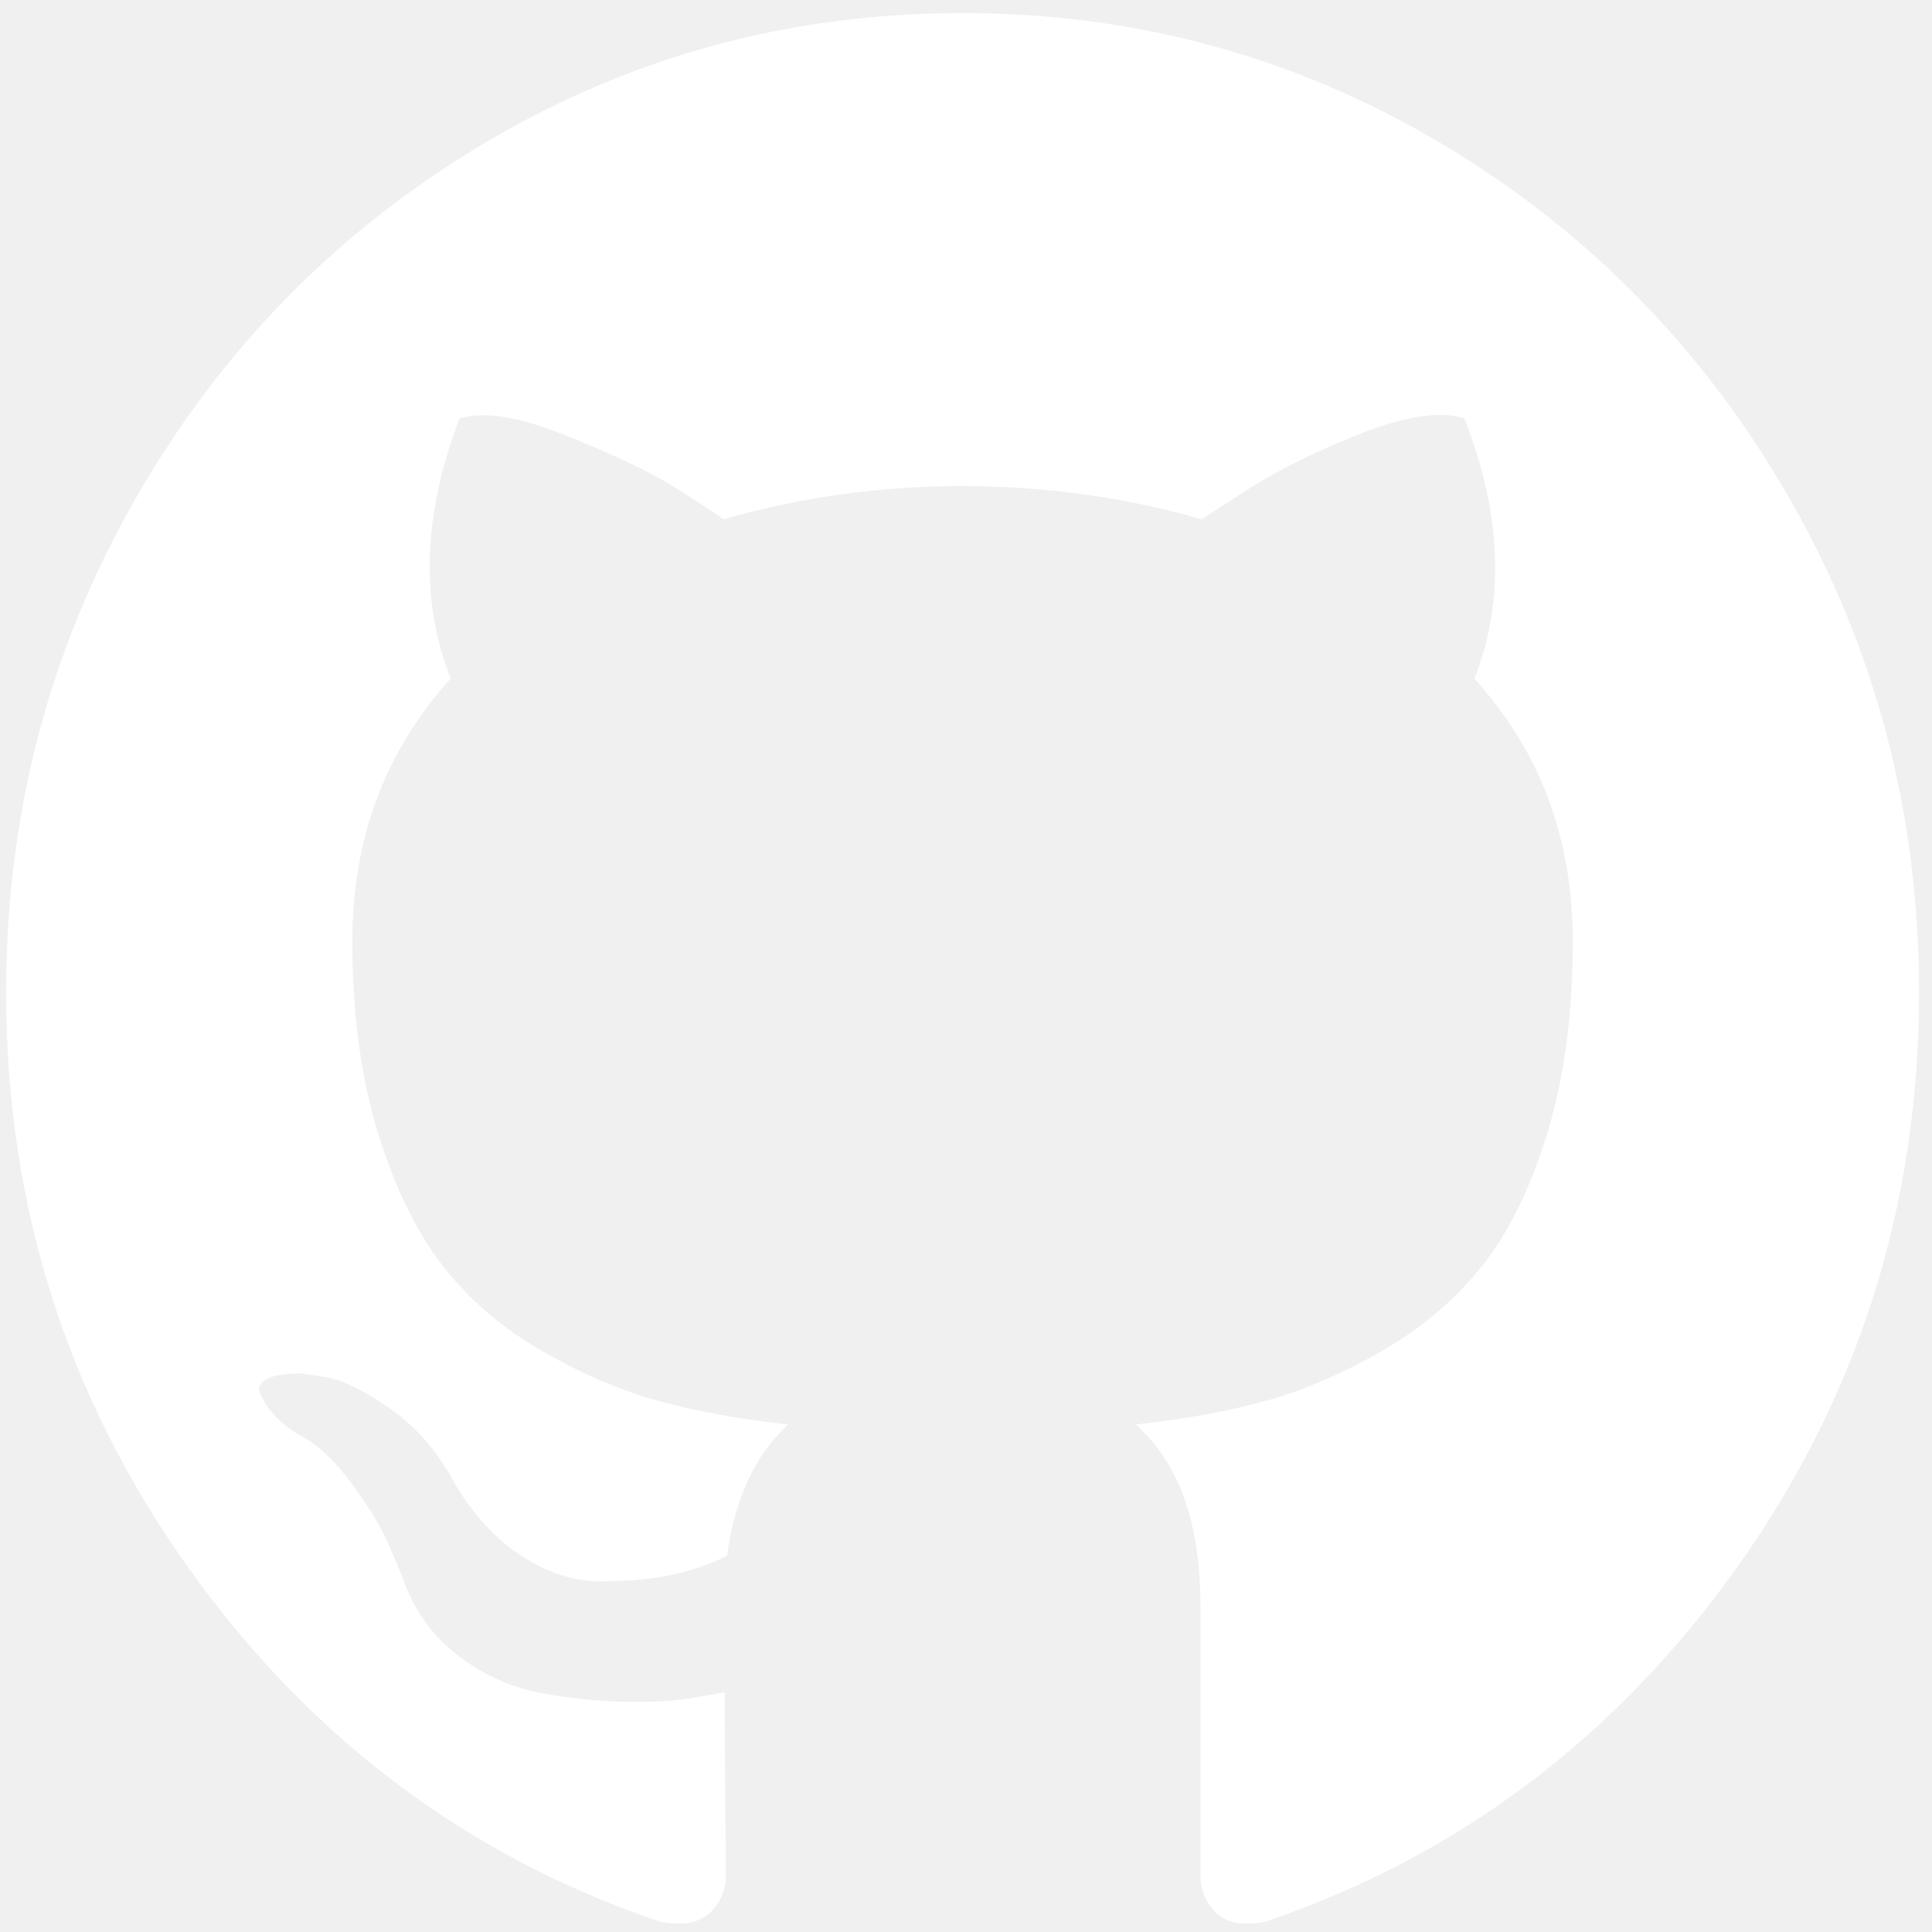
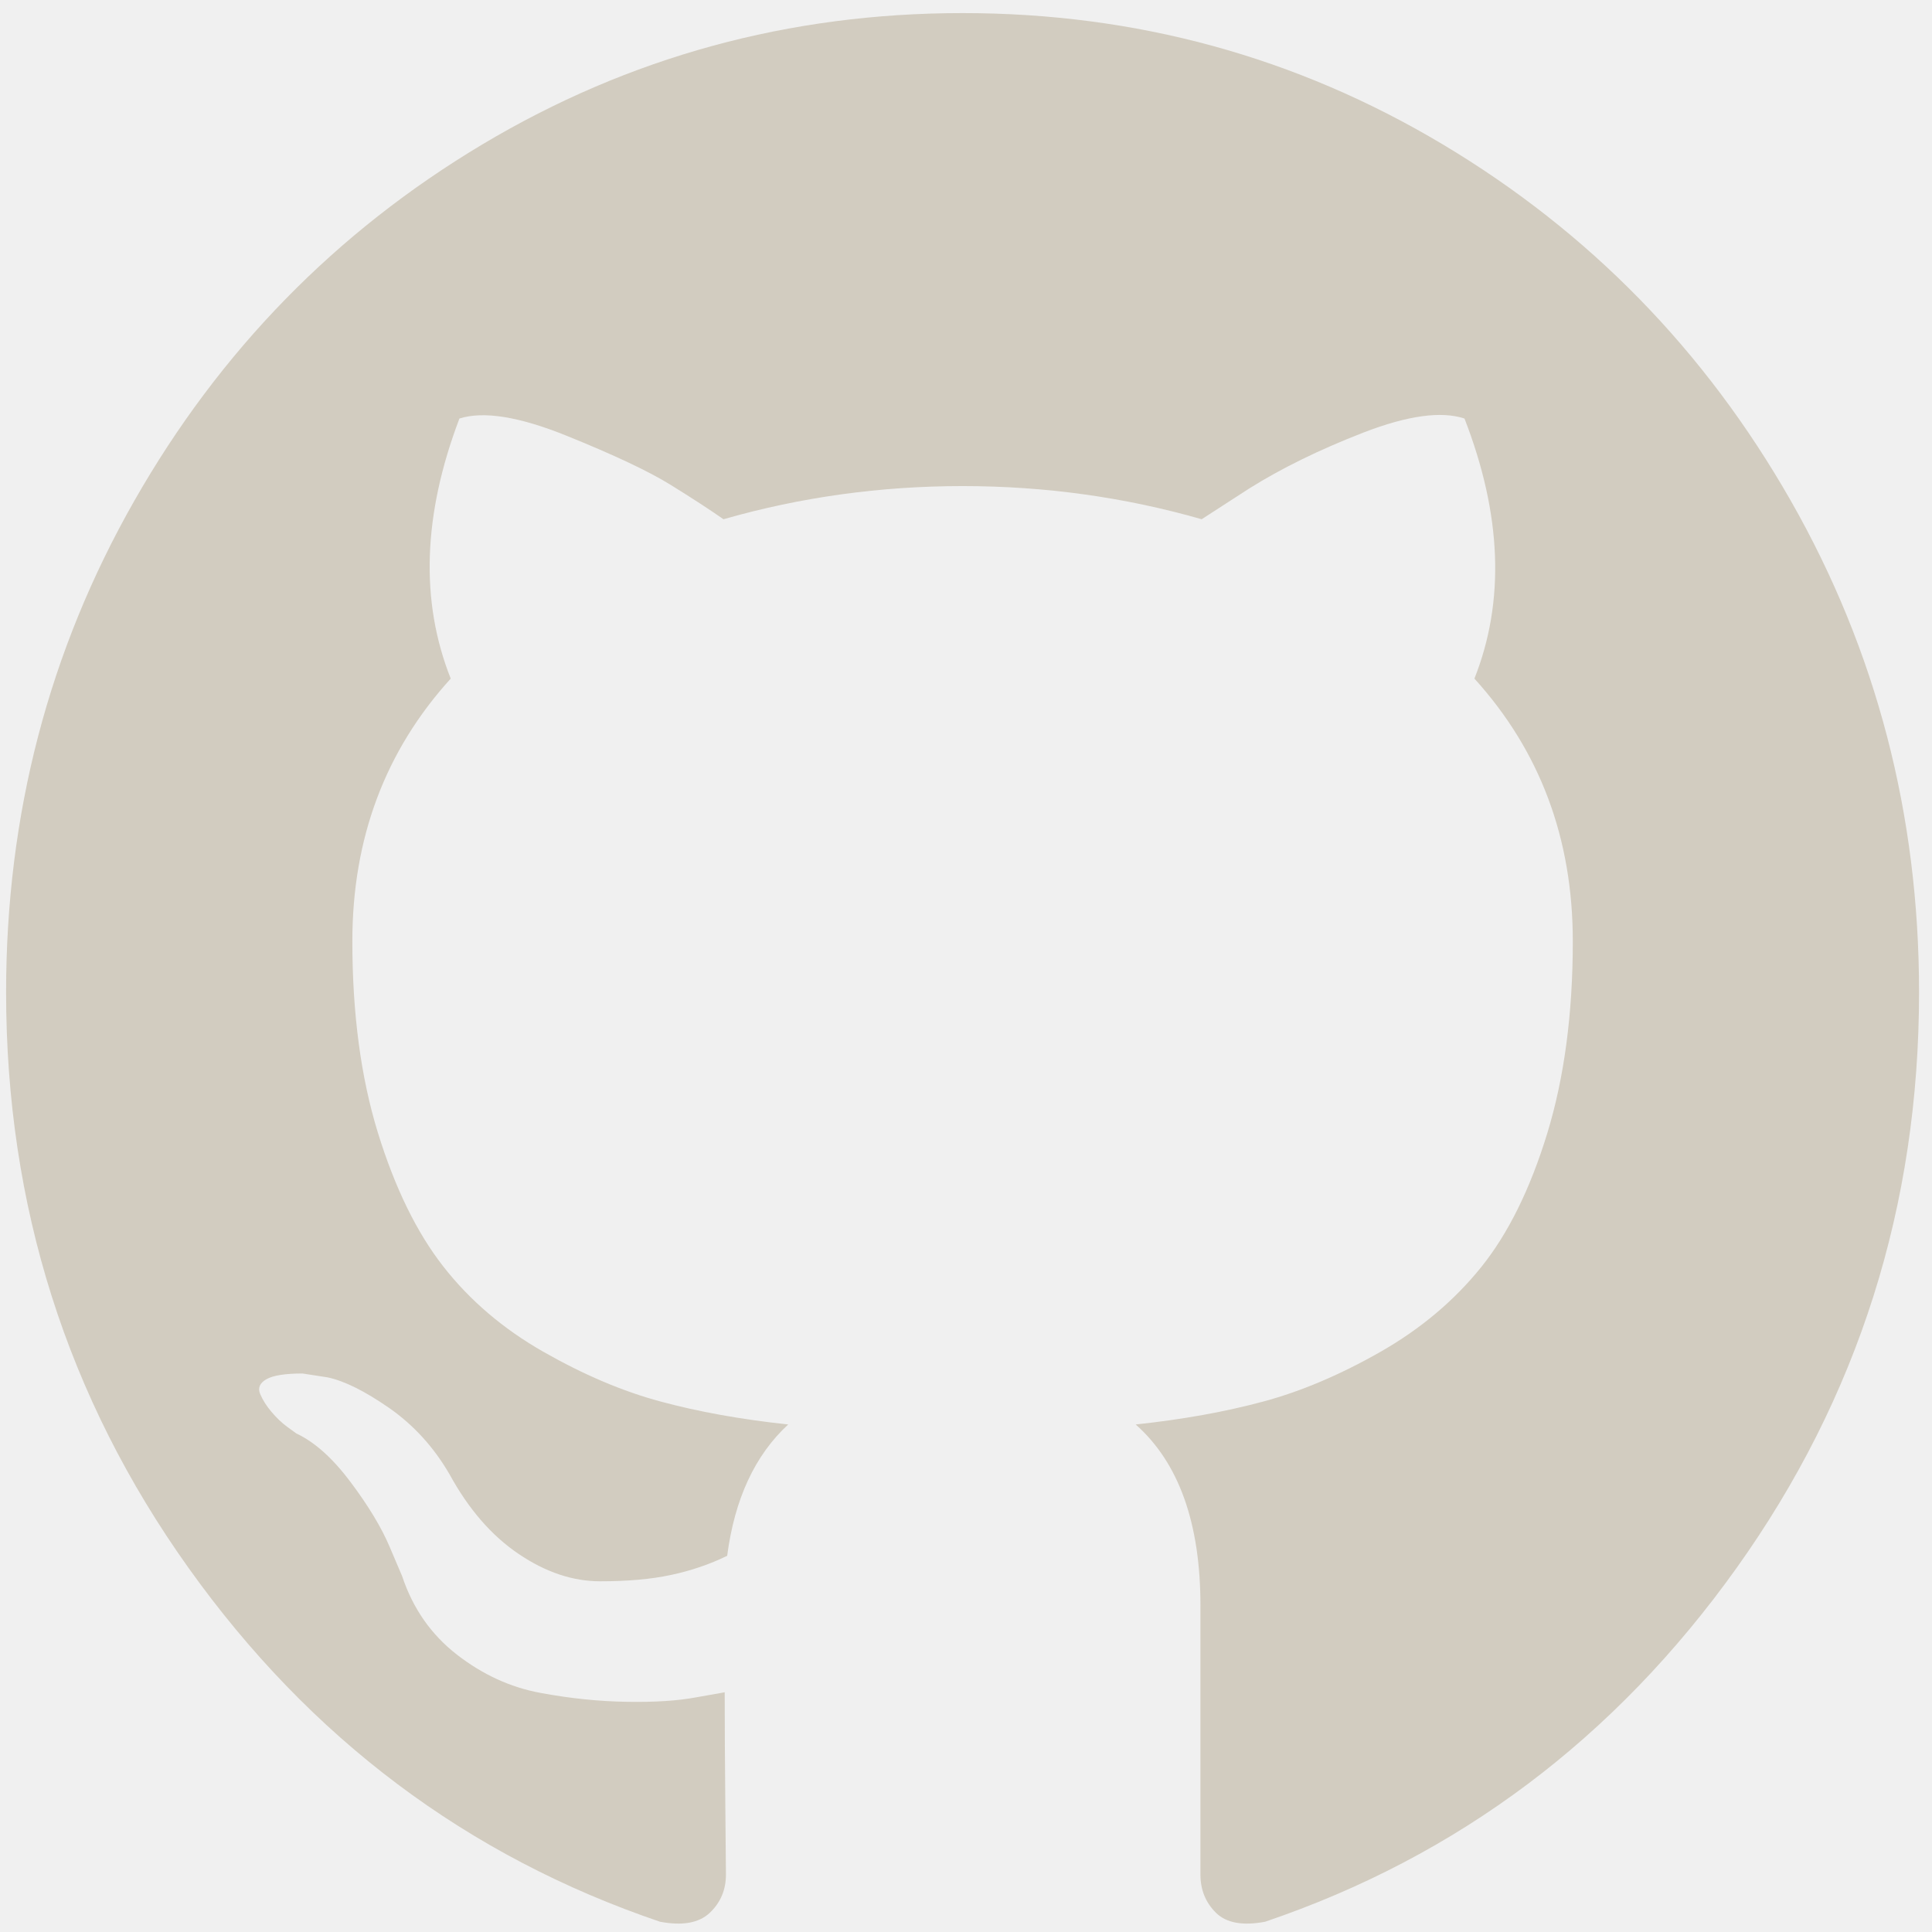
- <svg xmlns="http://www.w3.org/2000/svg" version="1.2" baseProfile="tiny-ps" viewBox="0 0 282 282" width="25" height="25" fill="#ffffff">
+ <svg xmlns="http://www.w3.org/2000/svg" version="1.2" baseProfile="tiny-ps" viewBox="0 0 282 282" width="25" height="25" fill="#d2ccc0">
  <path class="shp0" d="M261.39 73.09C248.9 51.19 231.97 33.85 210.58 21.07C189.19 8.3 165.83 1.91 140.5 1.91C115.17 1.91 91.81 8.3 70.42 21.07C49.03 33.85 32.09 51.19 19.61 73.09C7.13 94.99 0.89 118.9 0.89 144.83C0.89 175.98 9.77 203.99 27.52 228.86C45.27 253.74 68.21 270.95 96.33 280.5C99.6 281.12 102.02 280.69 103.6 279.2C105.17 277.71 105.96 275.85 105.96 273.62C105.96 273.25 105.93 269.9 105.87 263.57C105.81 257.24 105.78 251.72 105.78 247.01L101.6 247.75C98.93 248.25 95.57 248.47 91.51 248.4C87.45 248.34 83.24 247.91 78.88 247.1C74.51 246.29 70.45 244.43 66.7 241.52C62.94 238.6 60.27 234.79 58.7 230.07L56.88 225.79C55.67 222.94 53.76 219.77 51.15 216.3C48.55 212.83 45.91 210.47 43.25 209.23L41.97 208.3C41.12 207.68 40.34 206.93 39.61 206.06C38.88 205.2 38.34 204.33 37.97 203.46C37.61 202.59 37.91 201.88 38.88 201.32C39.85 200.76 41.61 200.48 44.16 200.48L47.79 201.04C50.21 201.54 53.21 203.02 56.79 205.5C60.36 207.99 63.3 211.21 65.61 215.18C68.39 220.27 71.75 224.15 75.69 226.81C79.63 229.48 83.6 230.81 87.6 230.81C91.6 230.81 95.05 230.51 97.96 229.88C100.87 229.26 103.6 228.33 106.14 227.09C107.23 218.78 110.2 212.39 115.05 207.92C108.14 207.18 101.93 206.06 96.42 204.57C90.9 203.09 85.21 200.67 79.33 197.32C73.45 193.97 68.57 189.81 64.7 184.85C60.82 179.89 57.64 173.37 55.15 165.31C52.67 157.24 51.43 147.94 51.43 137.39C51.43 122.38 56.21 109.6 65.79 99.05C61.3 87.76 61.73 75.11 67.06 61.09C70.57 59.97 75.79 60.81 82.69 63.6C89.6 66.39 94.66 68.78 97.87 70.76C101.08 72.75 103.66 74.43 105.6 75.79C116.87 72.56 128.5 70.95 140.5 70.95C152.5 70.95 164.13 72.56 175.4 75.79L182.31 71.32C187.04 68.35 192.61 65.62 199.03 63.13C205.46 60.65 210.36 59.97 213.76 61.09C219.21 75.11 219.69 87.76 215.21 99.05C224.78 109.6 229.57 122.38 229.57 137.39C229.57 147.94 228.33 157.27 225.85 165.4C223.36 173.53 220.15 180.04 216.21 184.94C212.27 189.84 207.36 193.97 201.49 197.32C195.61 200.67 189.91 203.09 184.4 204.57C178.88 206.06 172.68 207.18 165.77 207.92C172.07 213.51 175.22 222.32 175.22 234.35L175.22 273.62C175.22 275.85 175.98 277.71 177.49 279.2C179.01 280.69 181.4 281.12 184.67 280.5C212.79 270.95 235.72 253.74 253.48 228.86C271.23 203.99 280.11 175.98 280.11 144.83C280.11 118.9 273.87 94.99 261.39 73.09Z" />
</svg>
